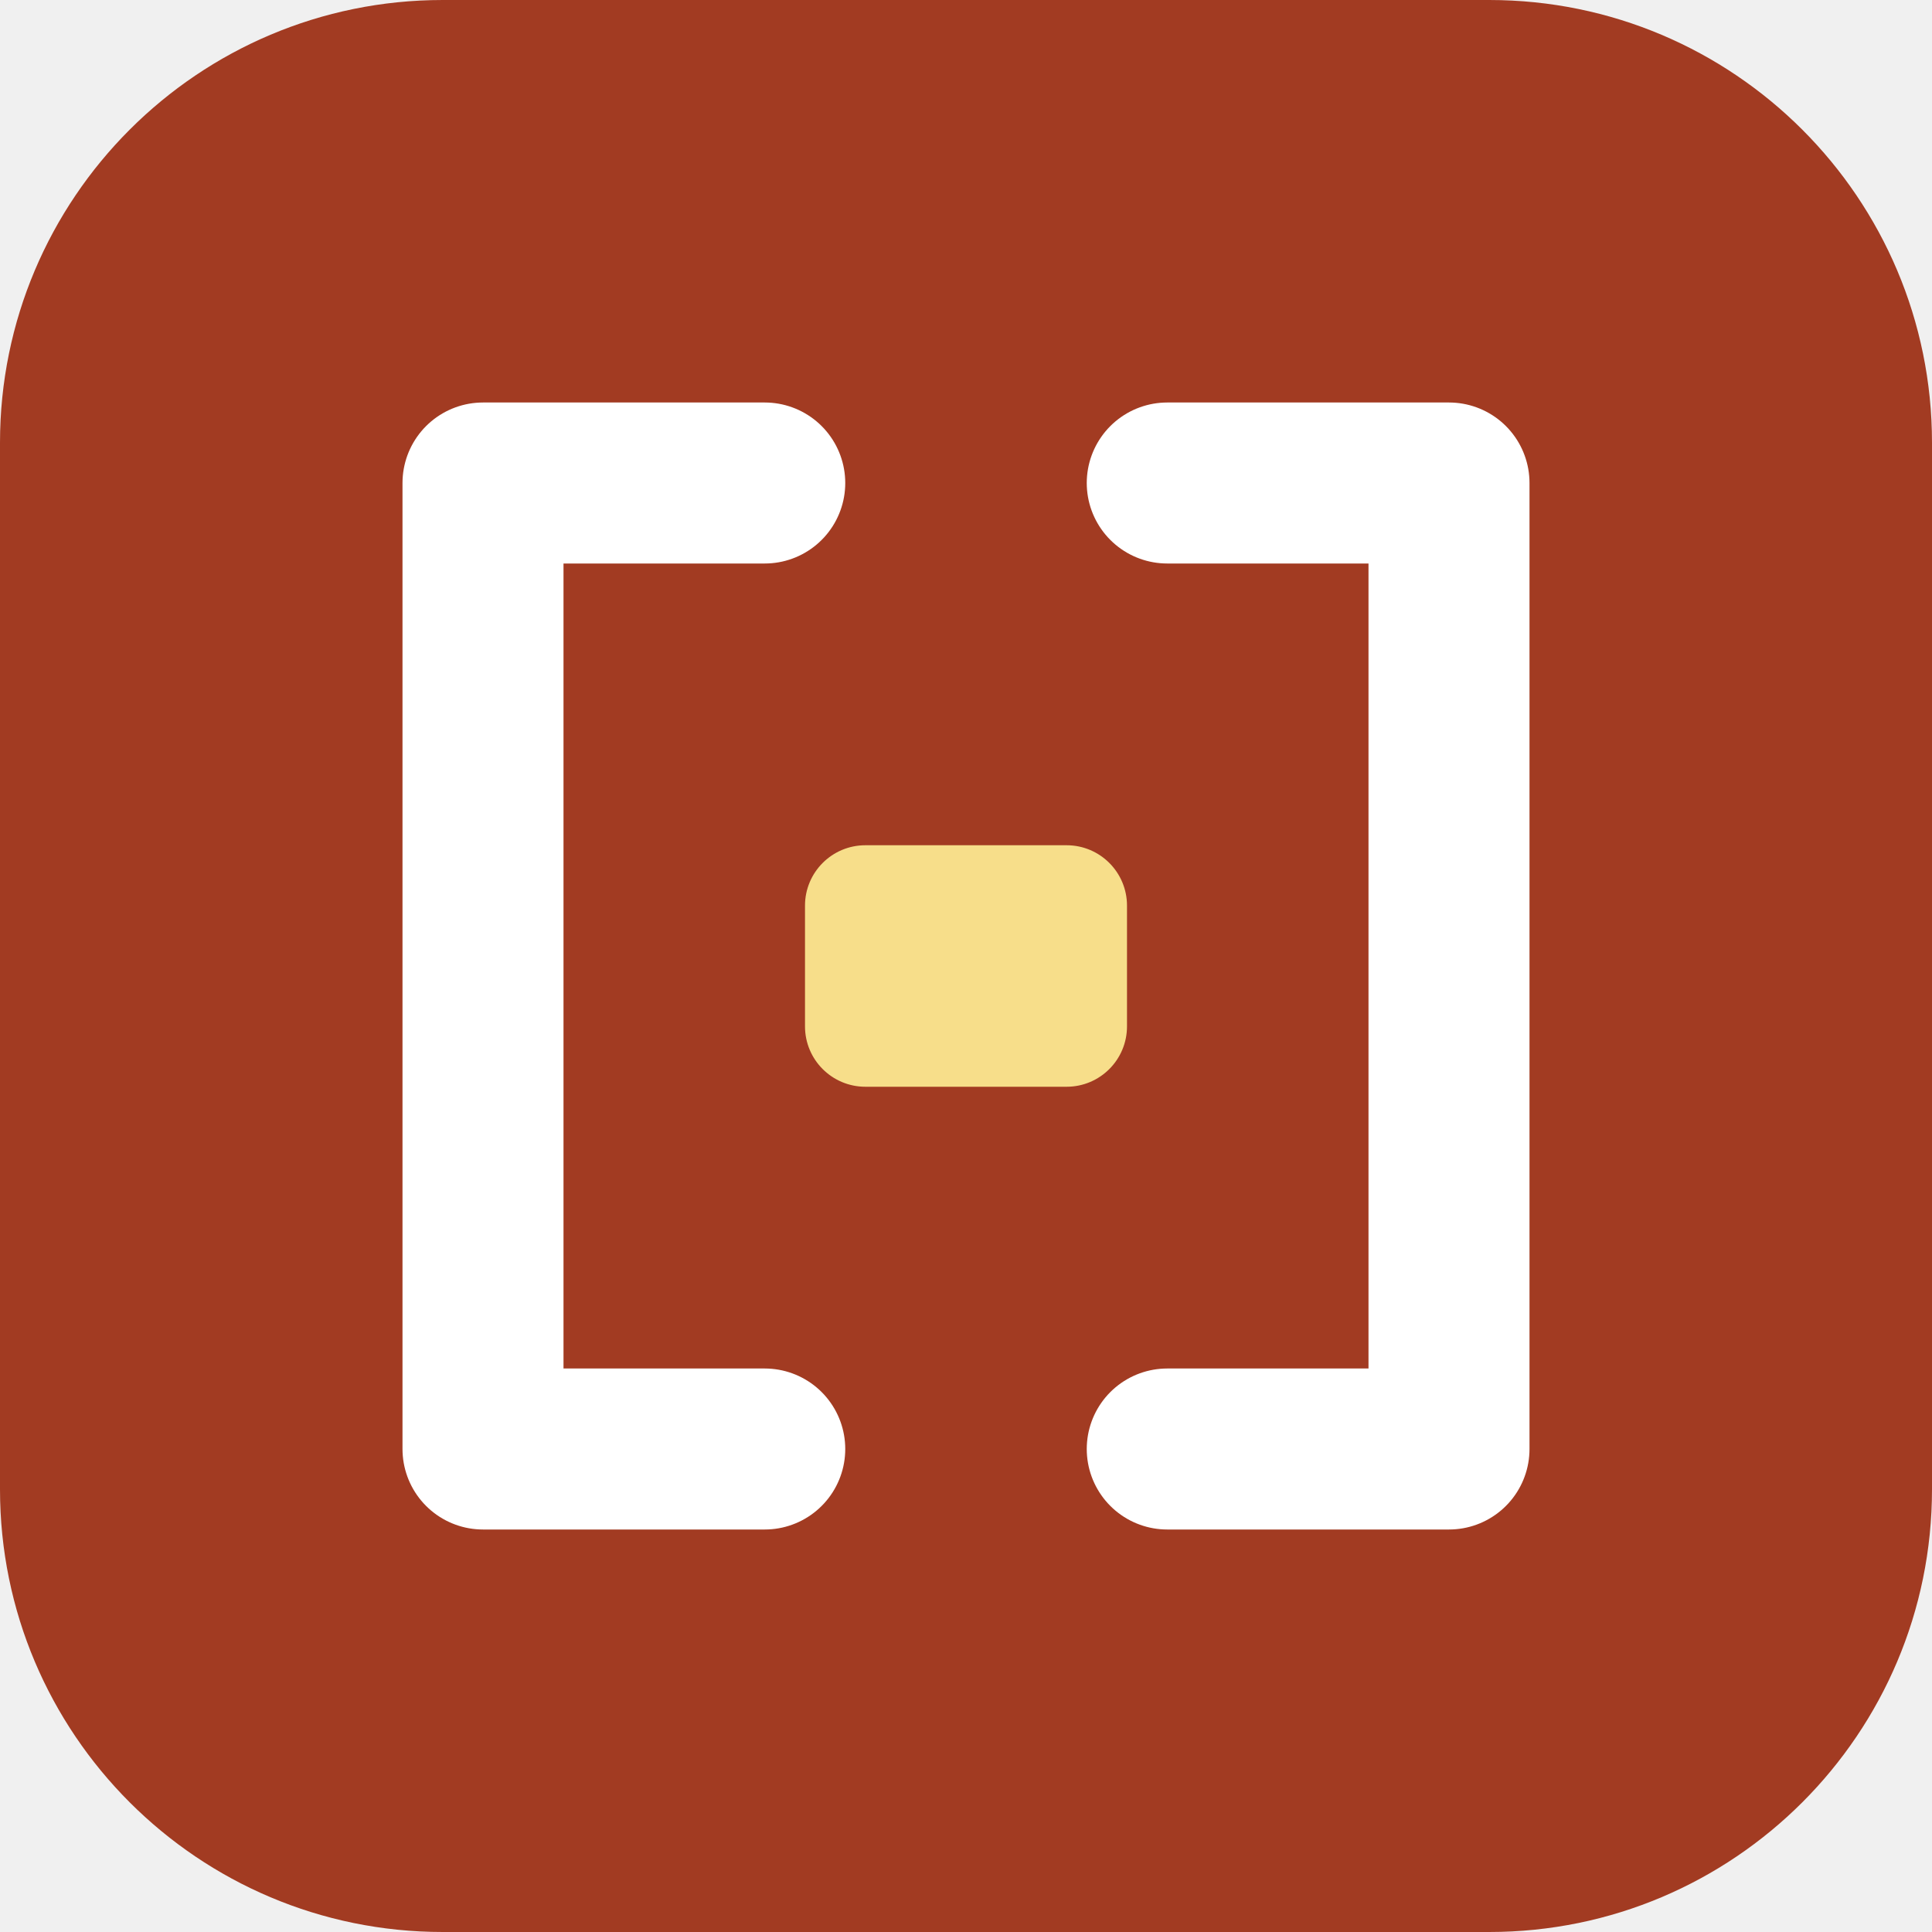
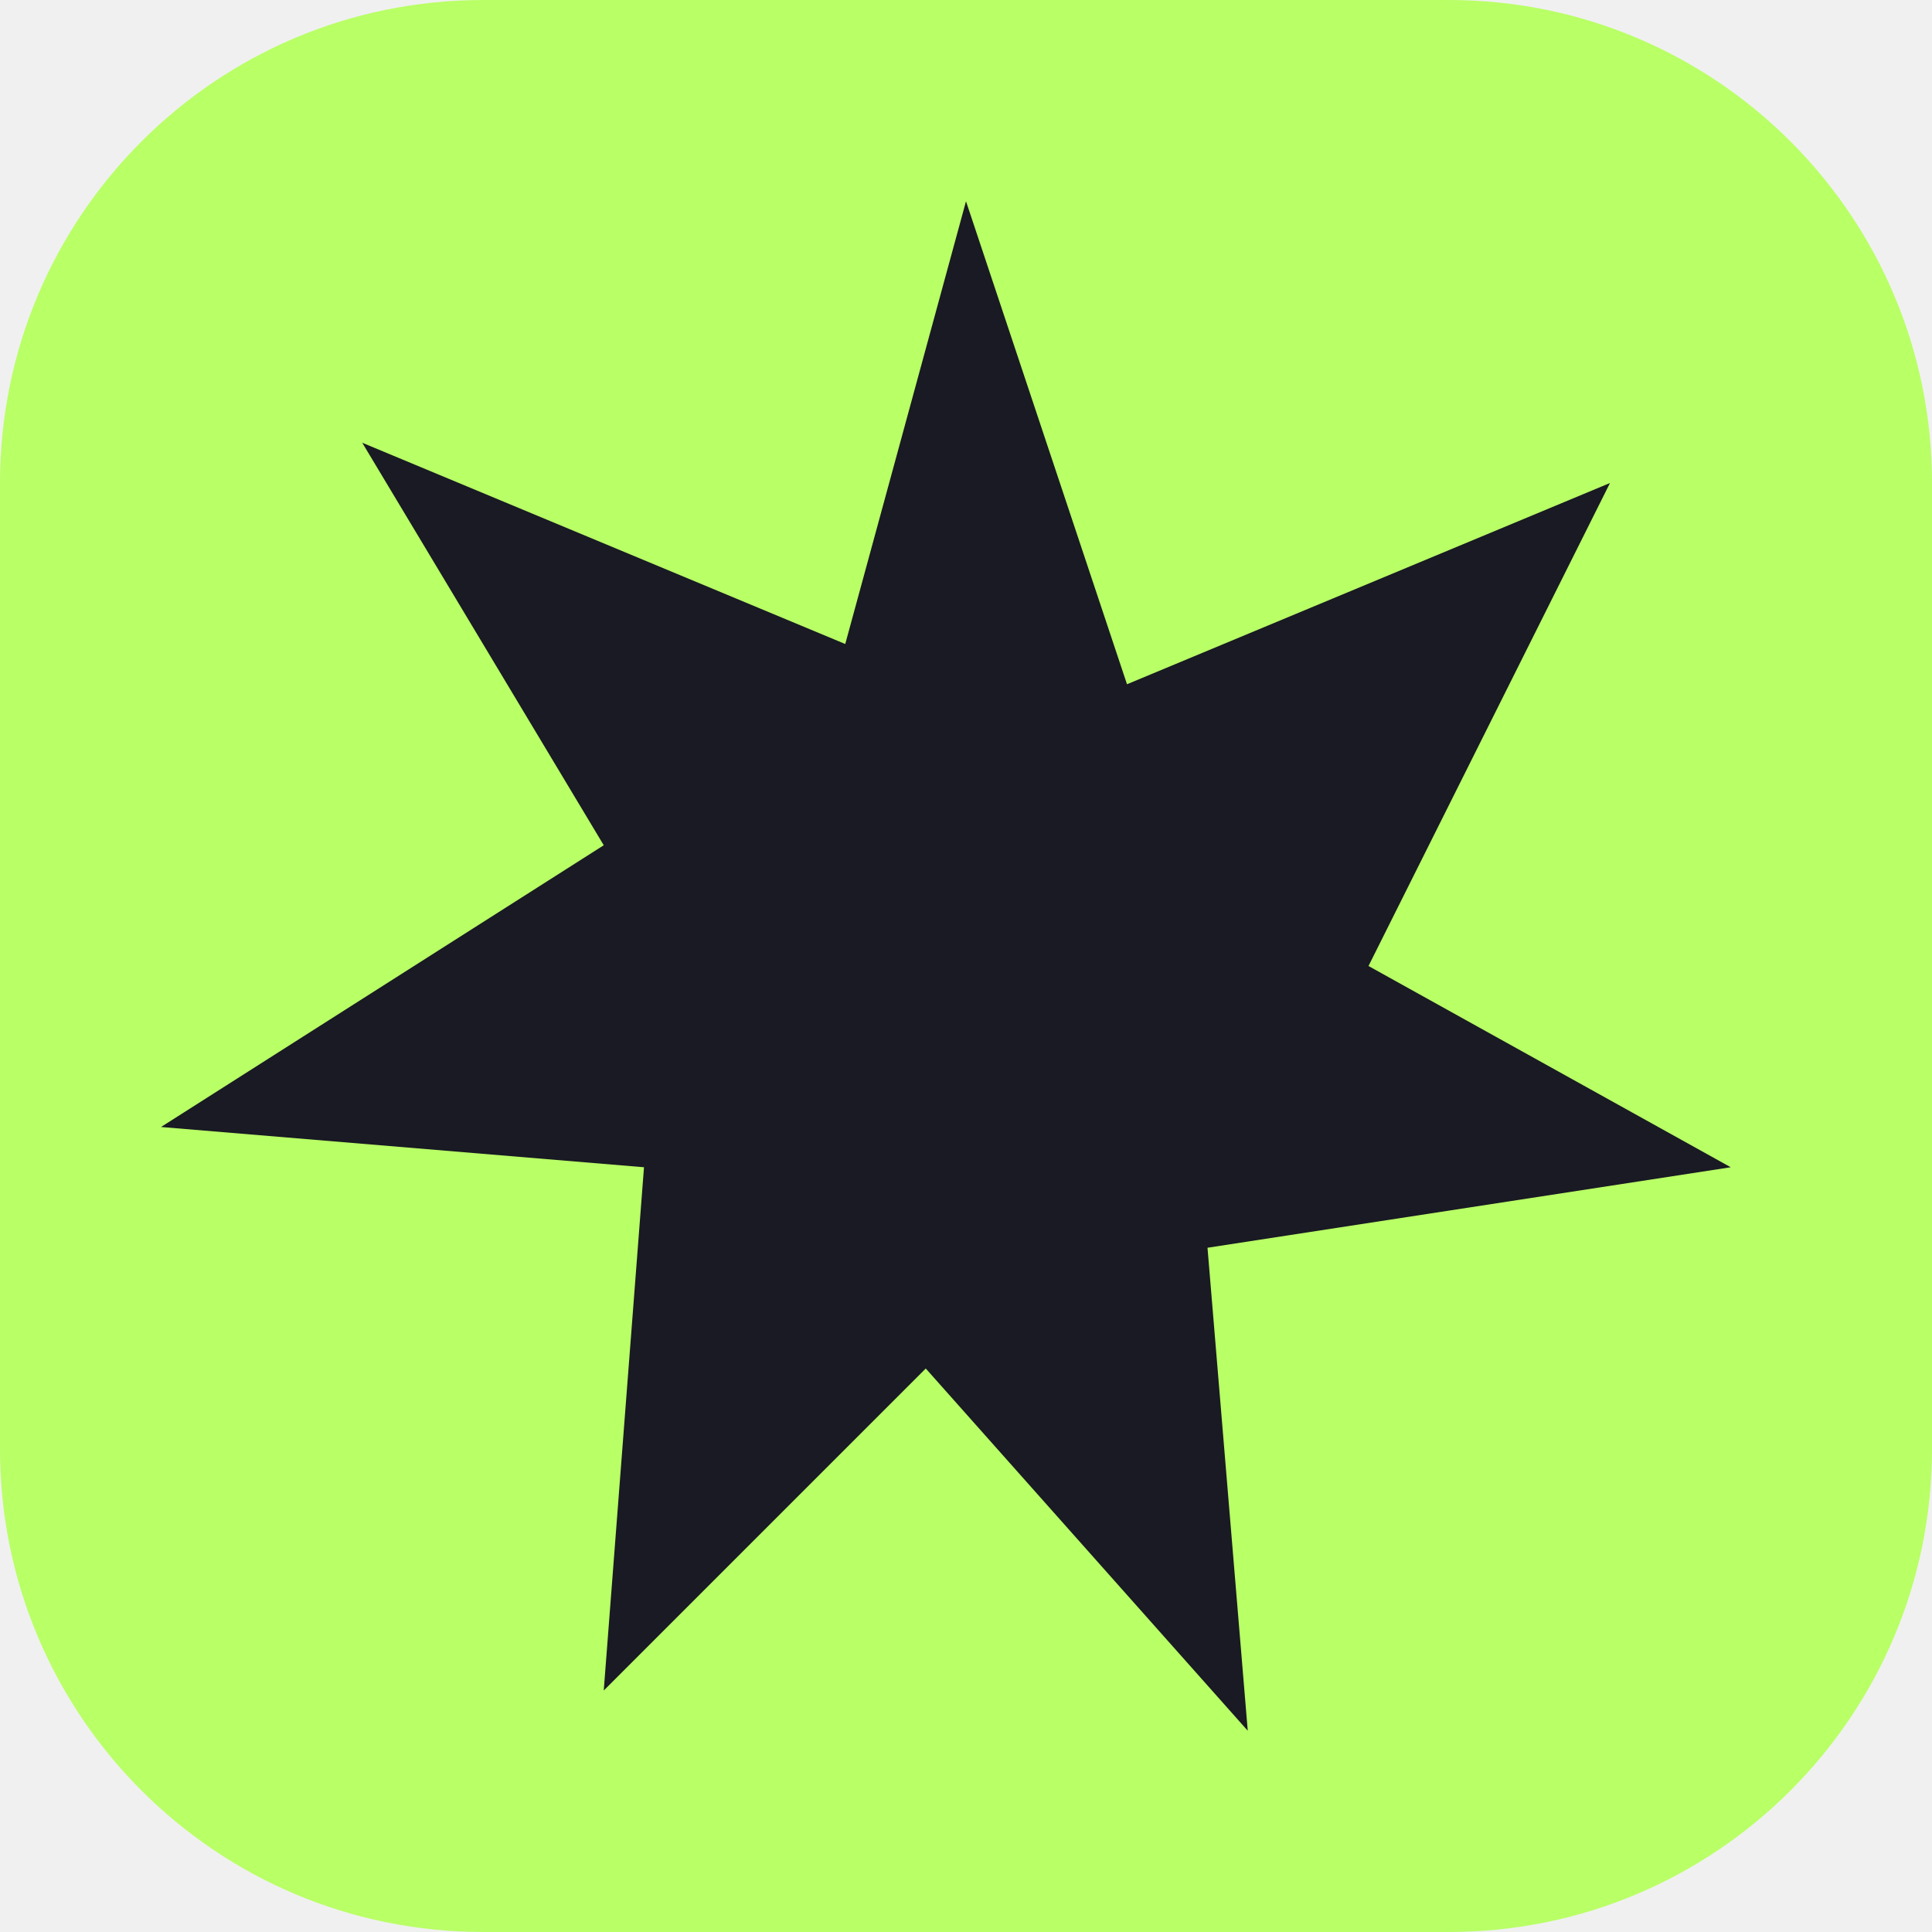
- <svg xmlns="http://www.w3.org/2000/svg" width="48" height="48" viewBox="0 0 48 48" fill="none">
-   <rect width="48" height="48" rx="11" fill="#a23b22" />
-   <path d="M19 12h-7v24h7M29 12h7v24h-7" stroke="#fff" stroke-width="4" stroke-linecap="round" stroke-linejoin="round" />
-   <rect x="20" y="21" width="8" height="6" rx="1.5" fill="#f7de8a" />
+ <svg xmlns="http://www.w3.org/2000/svg" viewBox="0 0 48 48">
+   <rect width="48" height="48" rx="12" fill="#b9ff66" />
+   <path d="m24 5 4 12 12-5-6 12 9 5-13 2 1 12-8-9-8 8 1-13-12-1 11-7-6-10 12 5Z" fill="#191a23" />
</svg>
